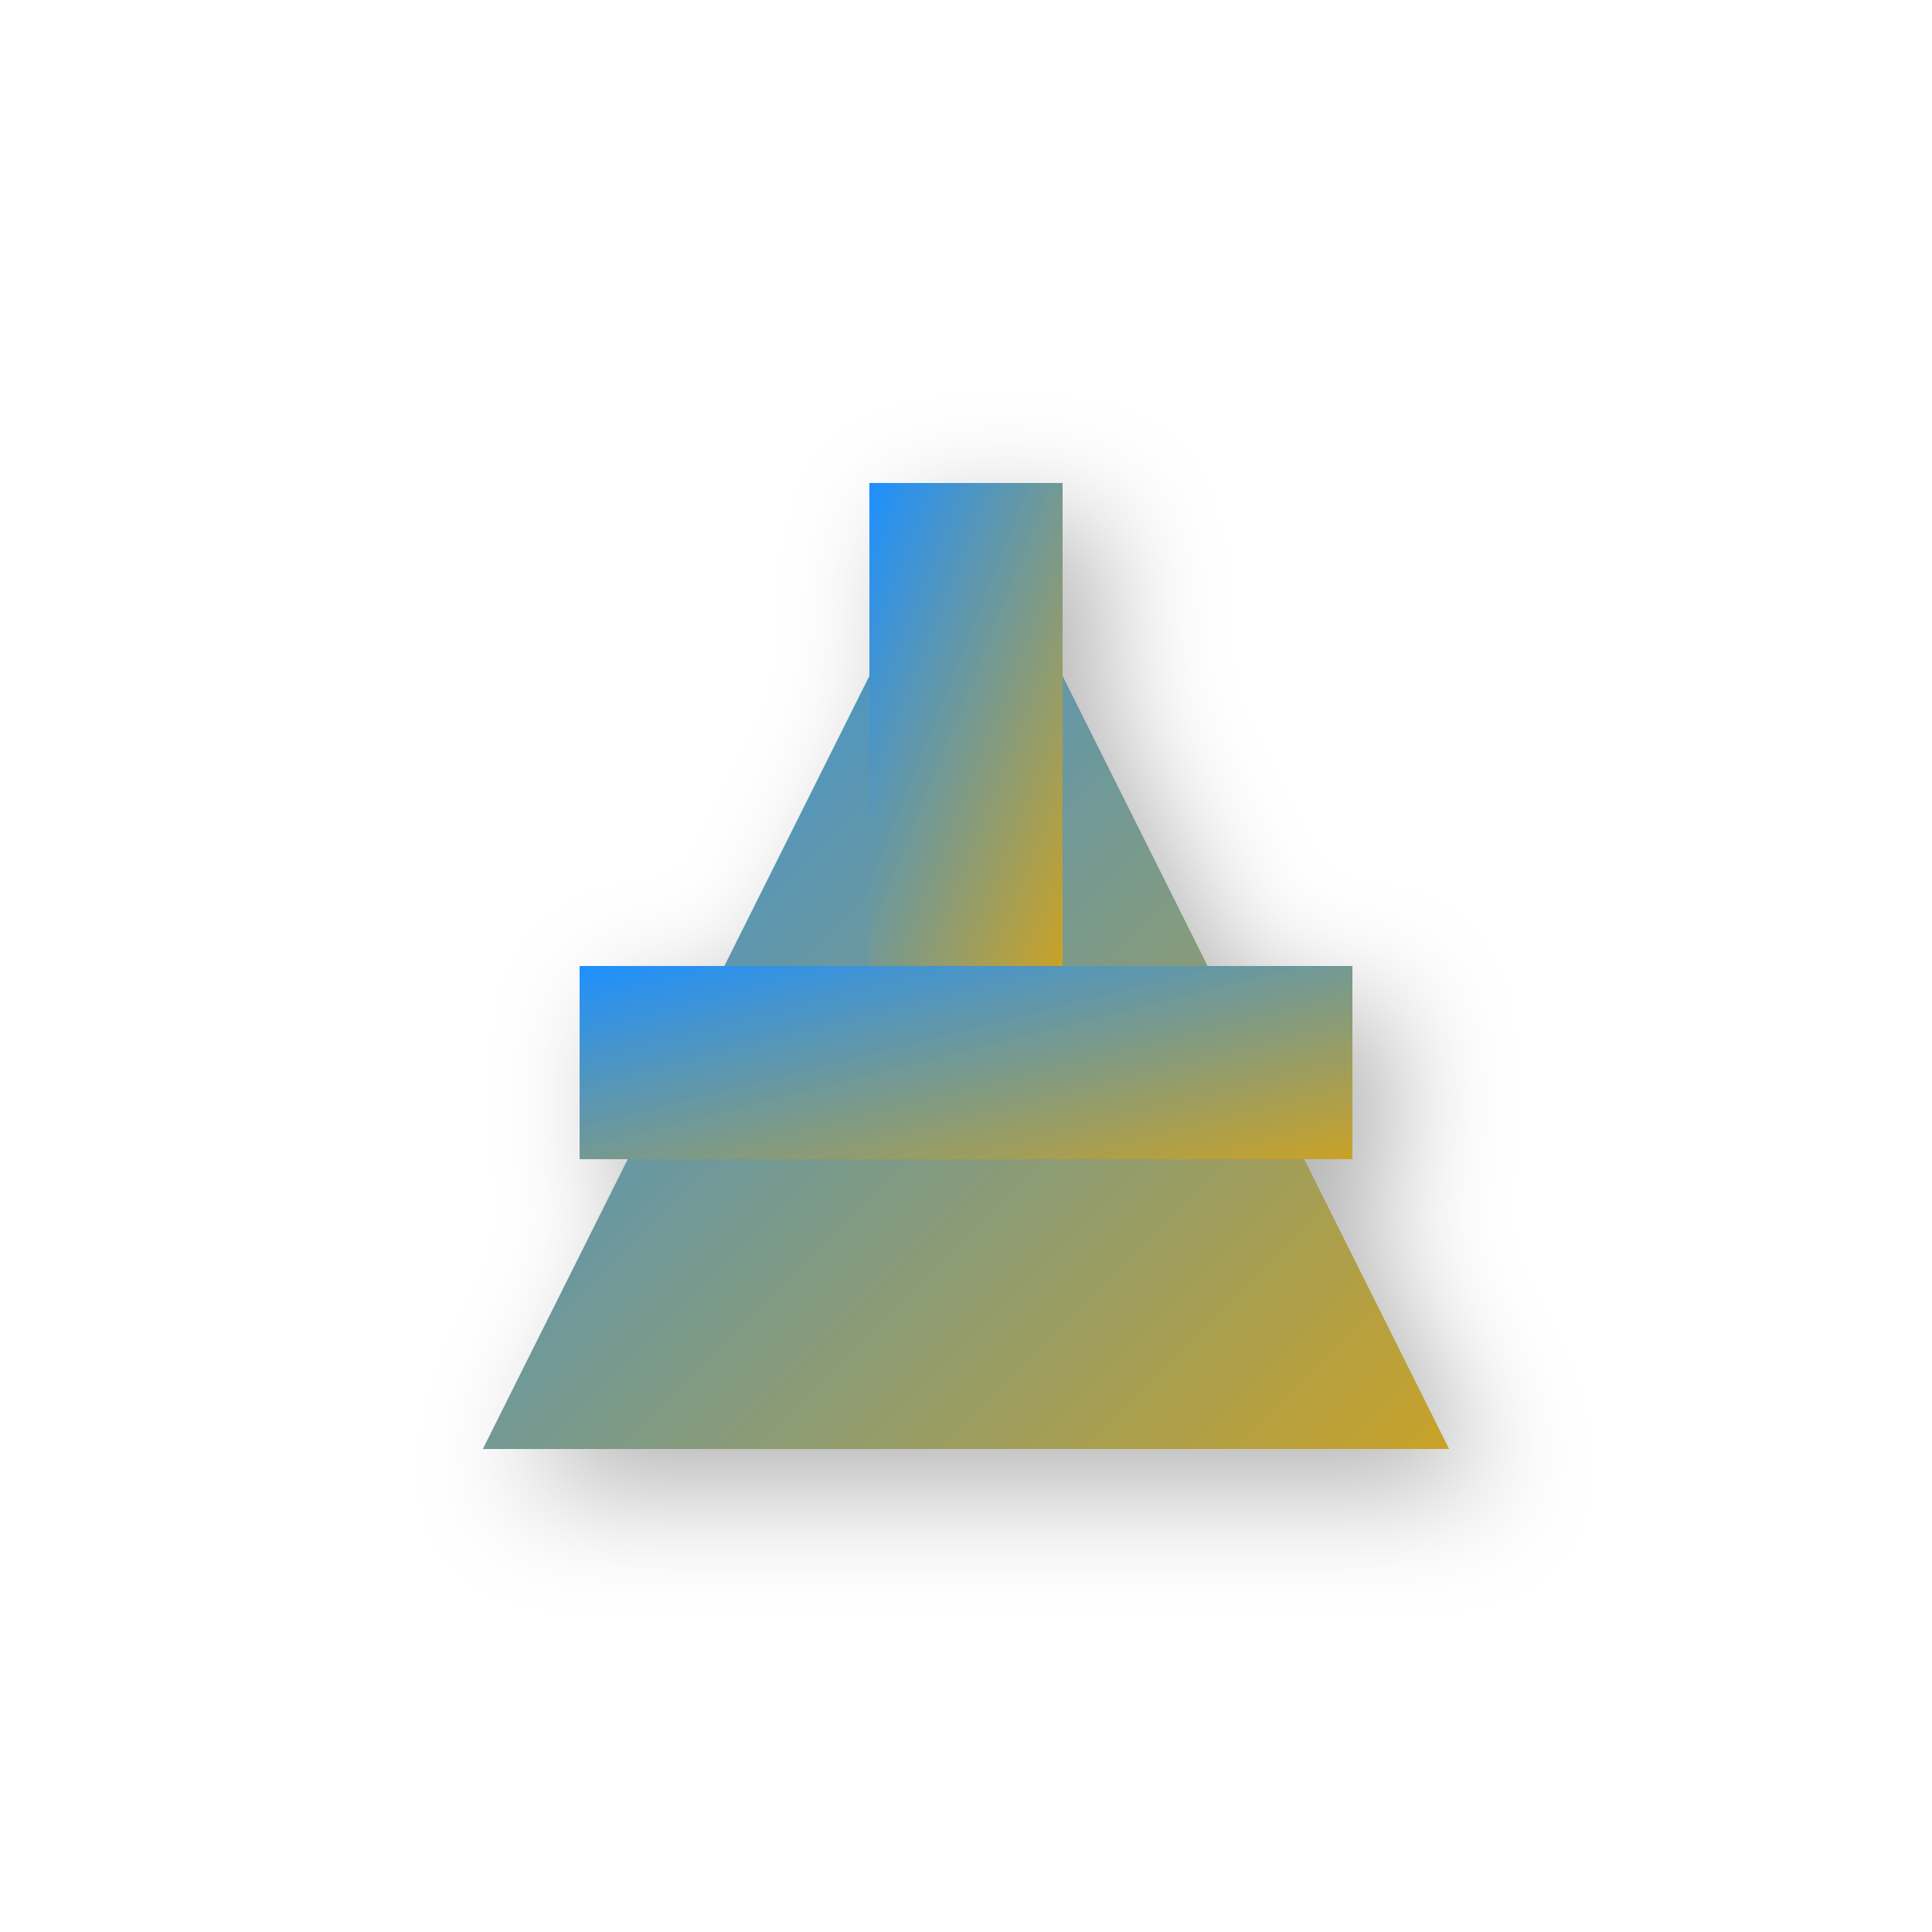
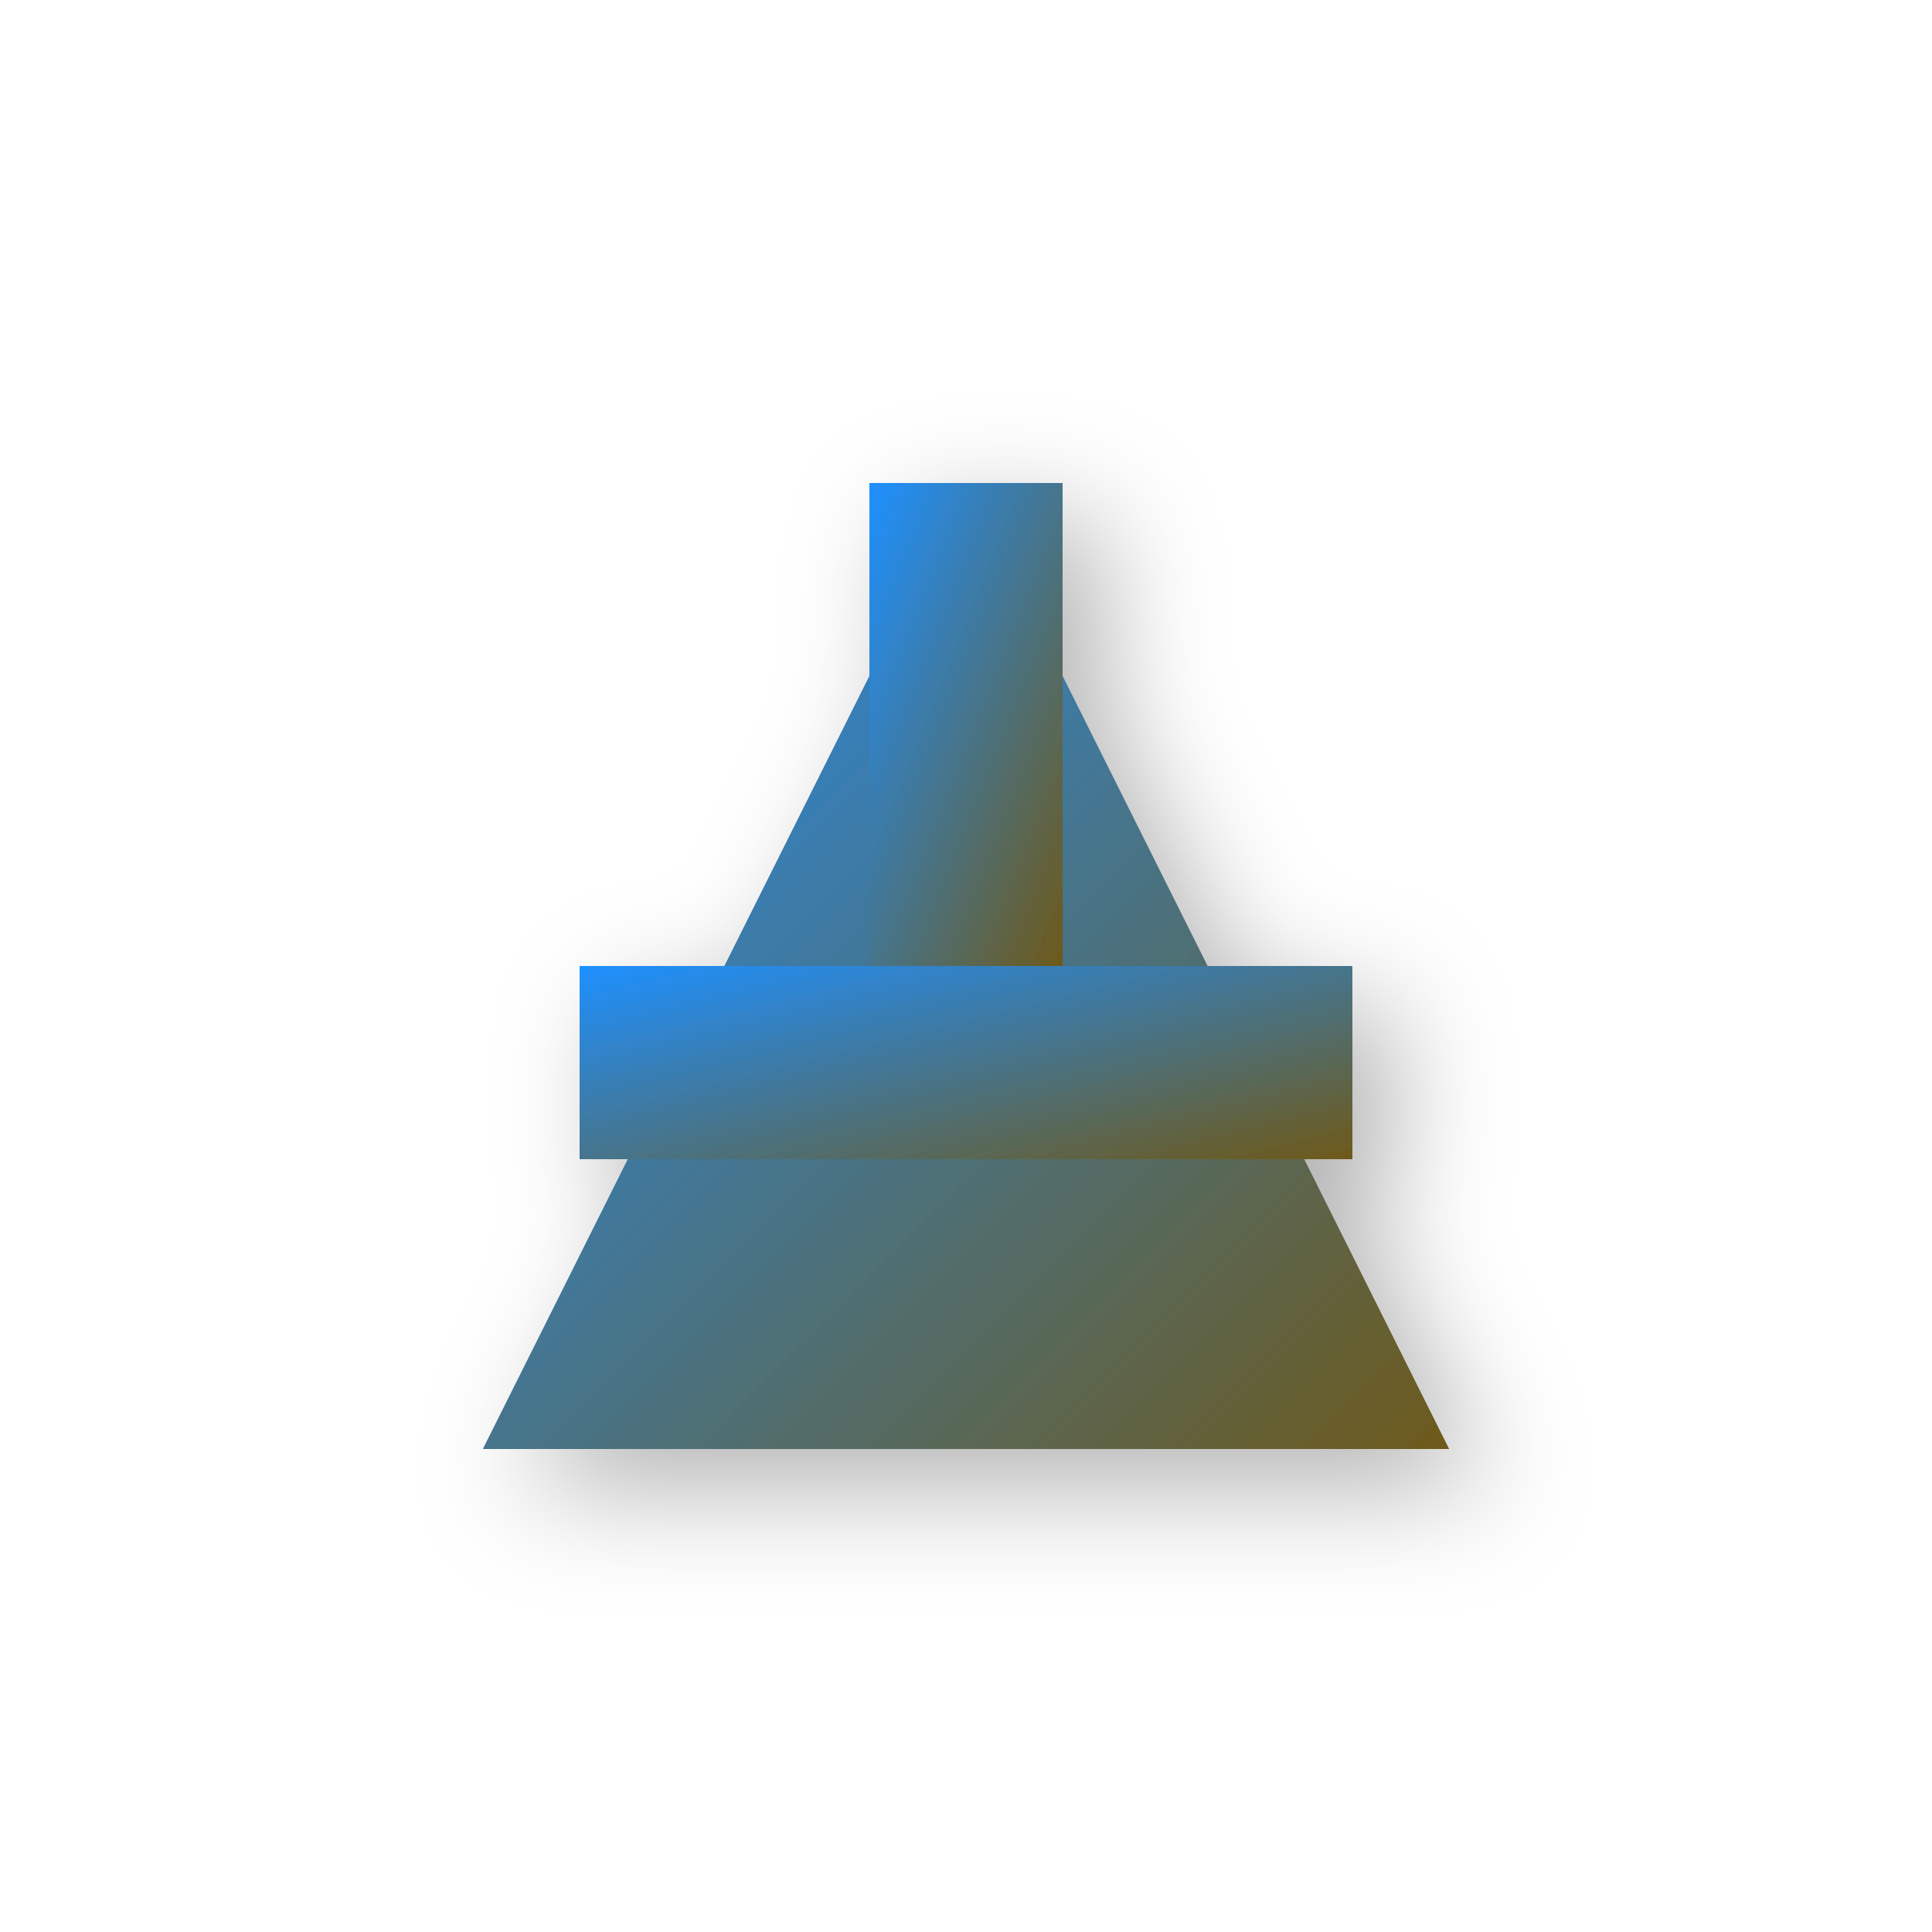
<svg xmlns="http://www.w3.org/2000/svg" viewBox="0 0 200 200" width="200" height="200">
  <defs>
    <linearGradient id="grad" x1="0%" y1="0%" x2="100%" y2="100%">
      <stop offset="0%" style="stop-color:#1E90FF; stop-opacity: 1" />
-       <stop offset="100%" style="stop-color:#C9A227; stop-opacity: 1" />
+       <stop offset="100%" style="stop-color:#6e591a; stop-opacity: 1" />
    </linearGradient>
  </defs>
  <path d="M50,150 L100,50 L150,150 Z" fill="url(#grad)" stroke="none" />
  <rect x="60" y="100" width="80" height="20" fill="url(#grad)" stroke="none" />
  <rect x="90" y="50" width="20" height="50" fill="url(#grad)" stroke="none" />
  <filter id="shadow" x="-50%" y="-50%" width="200%" height="200%">
    <feDropShadow dx="4" dy="4" stdDeviation="6" flood-color="rgba(0, 0, 0, 0.3)" />
  </filter>
  <g filter="url(#shadow)">
    <path d="M50,150 L100,50 L150,150 Z" fill="url(#grad)" stroke="none" />
    <rect x="60" y="100" width="80" height="20" fill="url(#grad)" stroke="none" />
    <rect x="90" y="50" width="20" height="50" fill="url(#grad)" stroke="none" />
  </g>
</svg>
